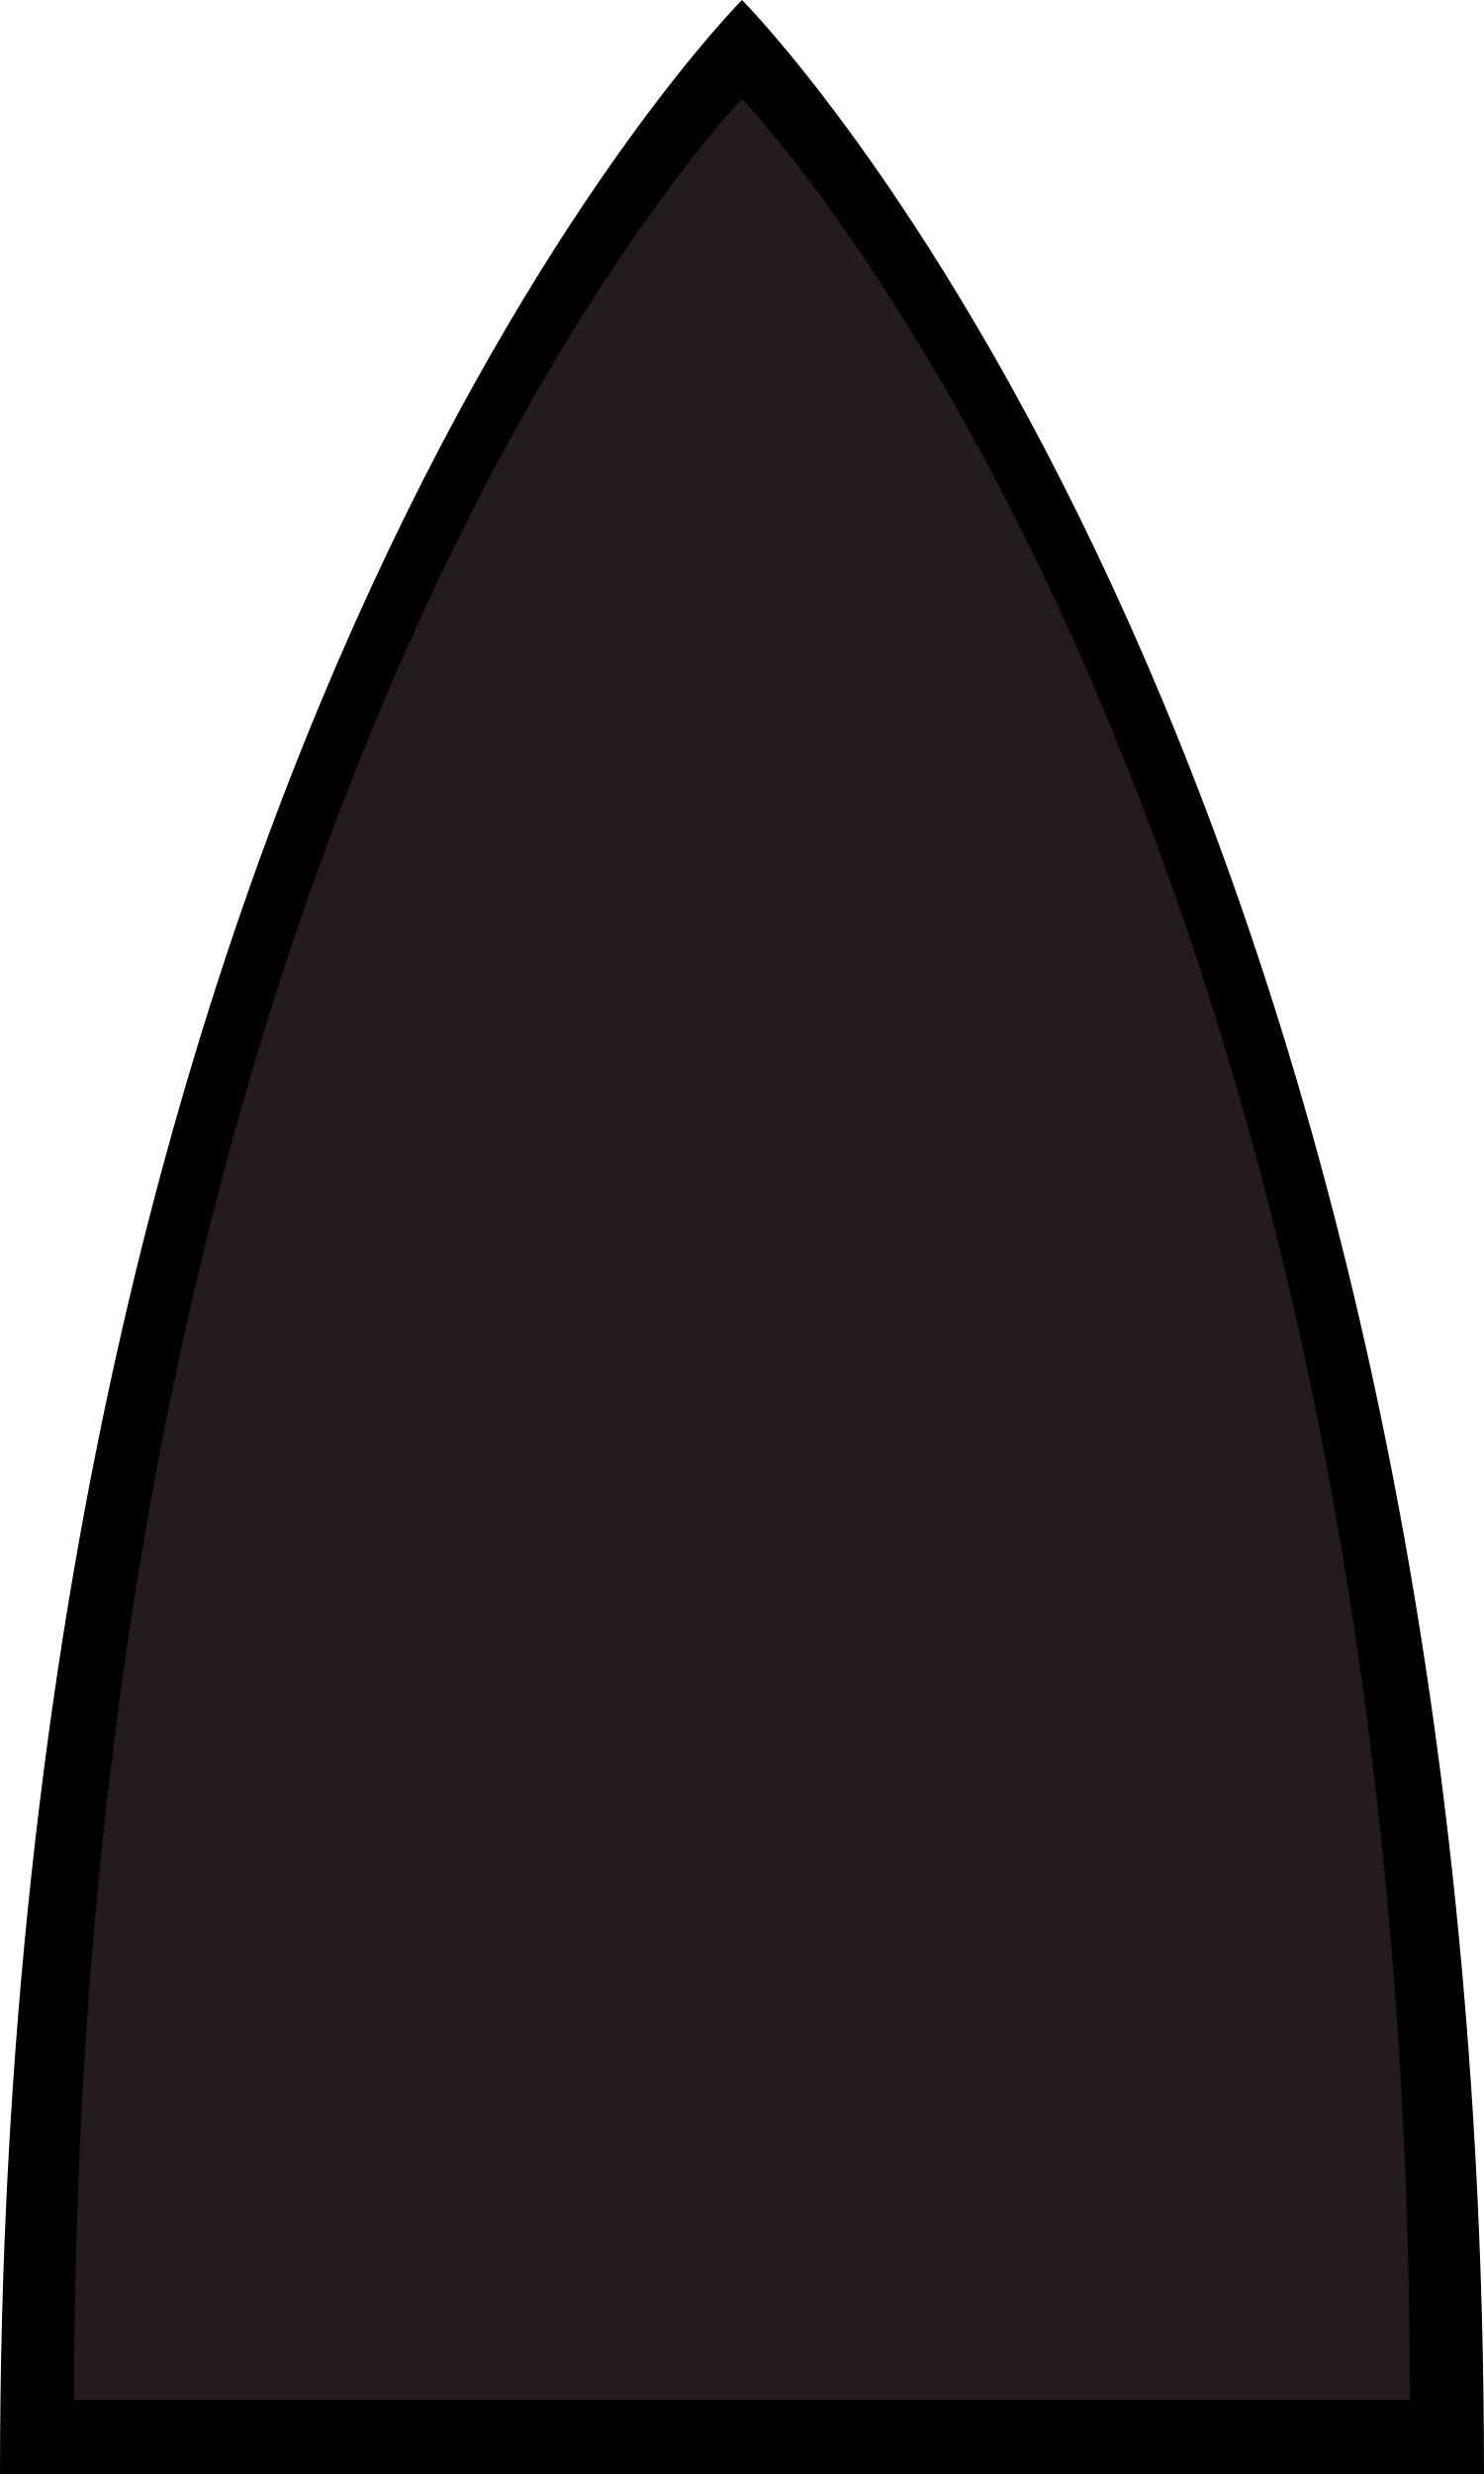
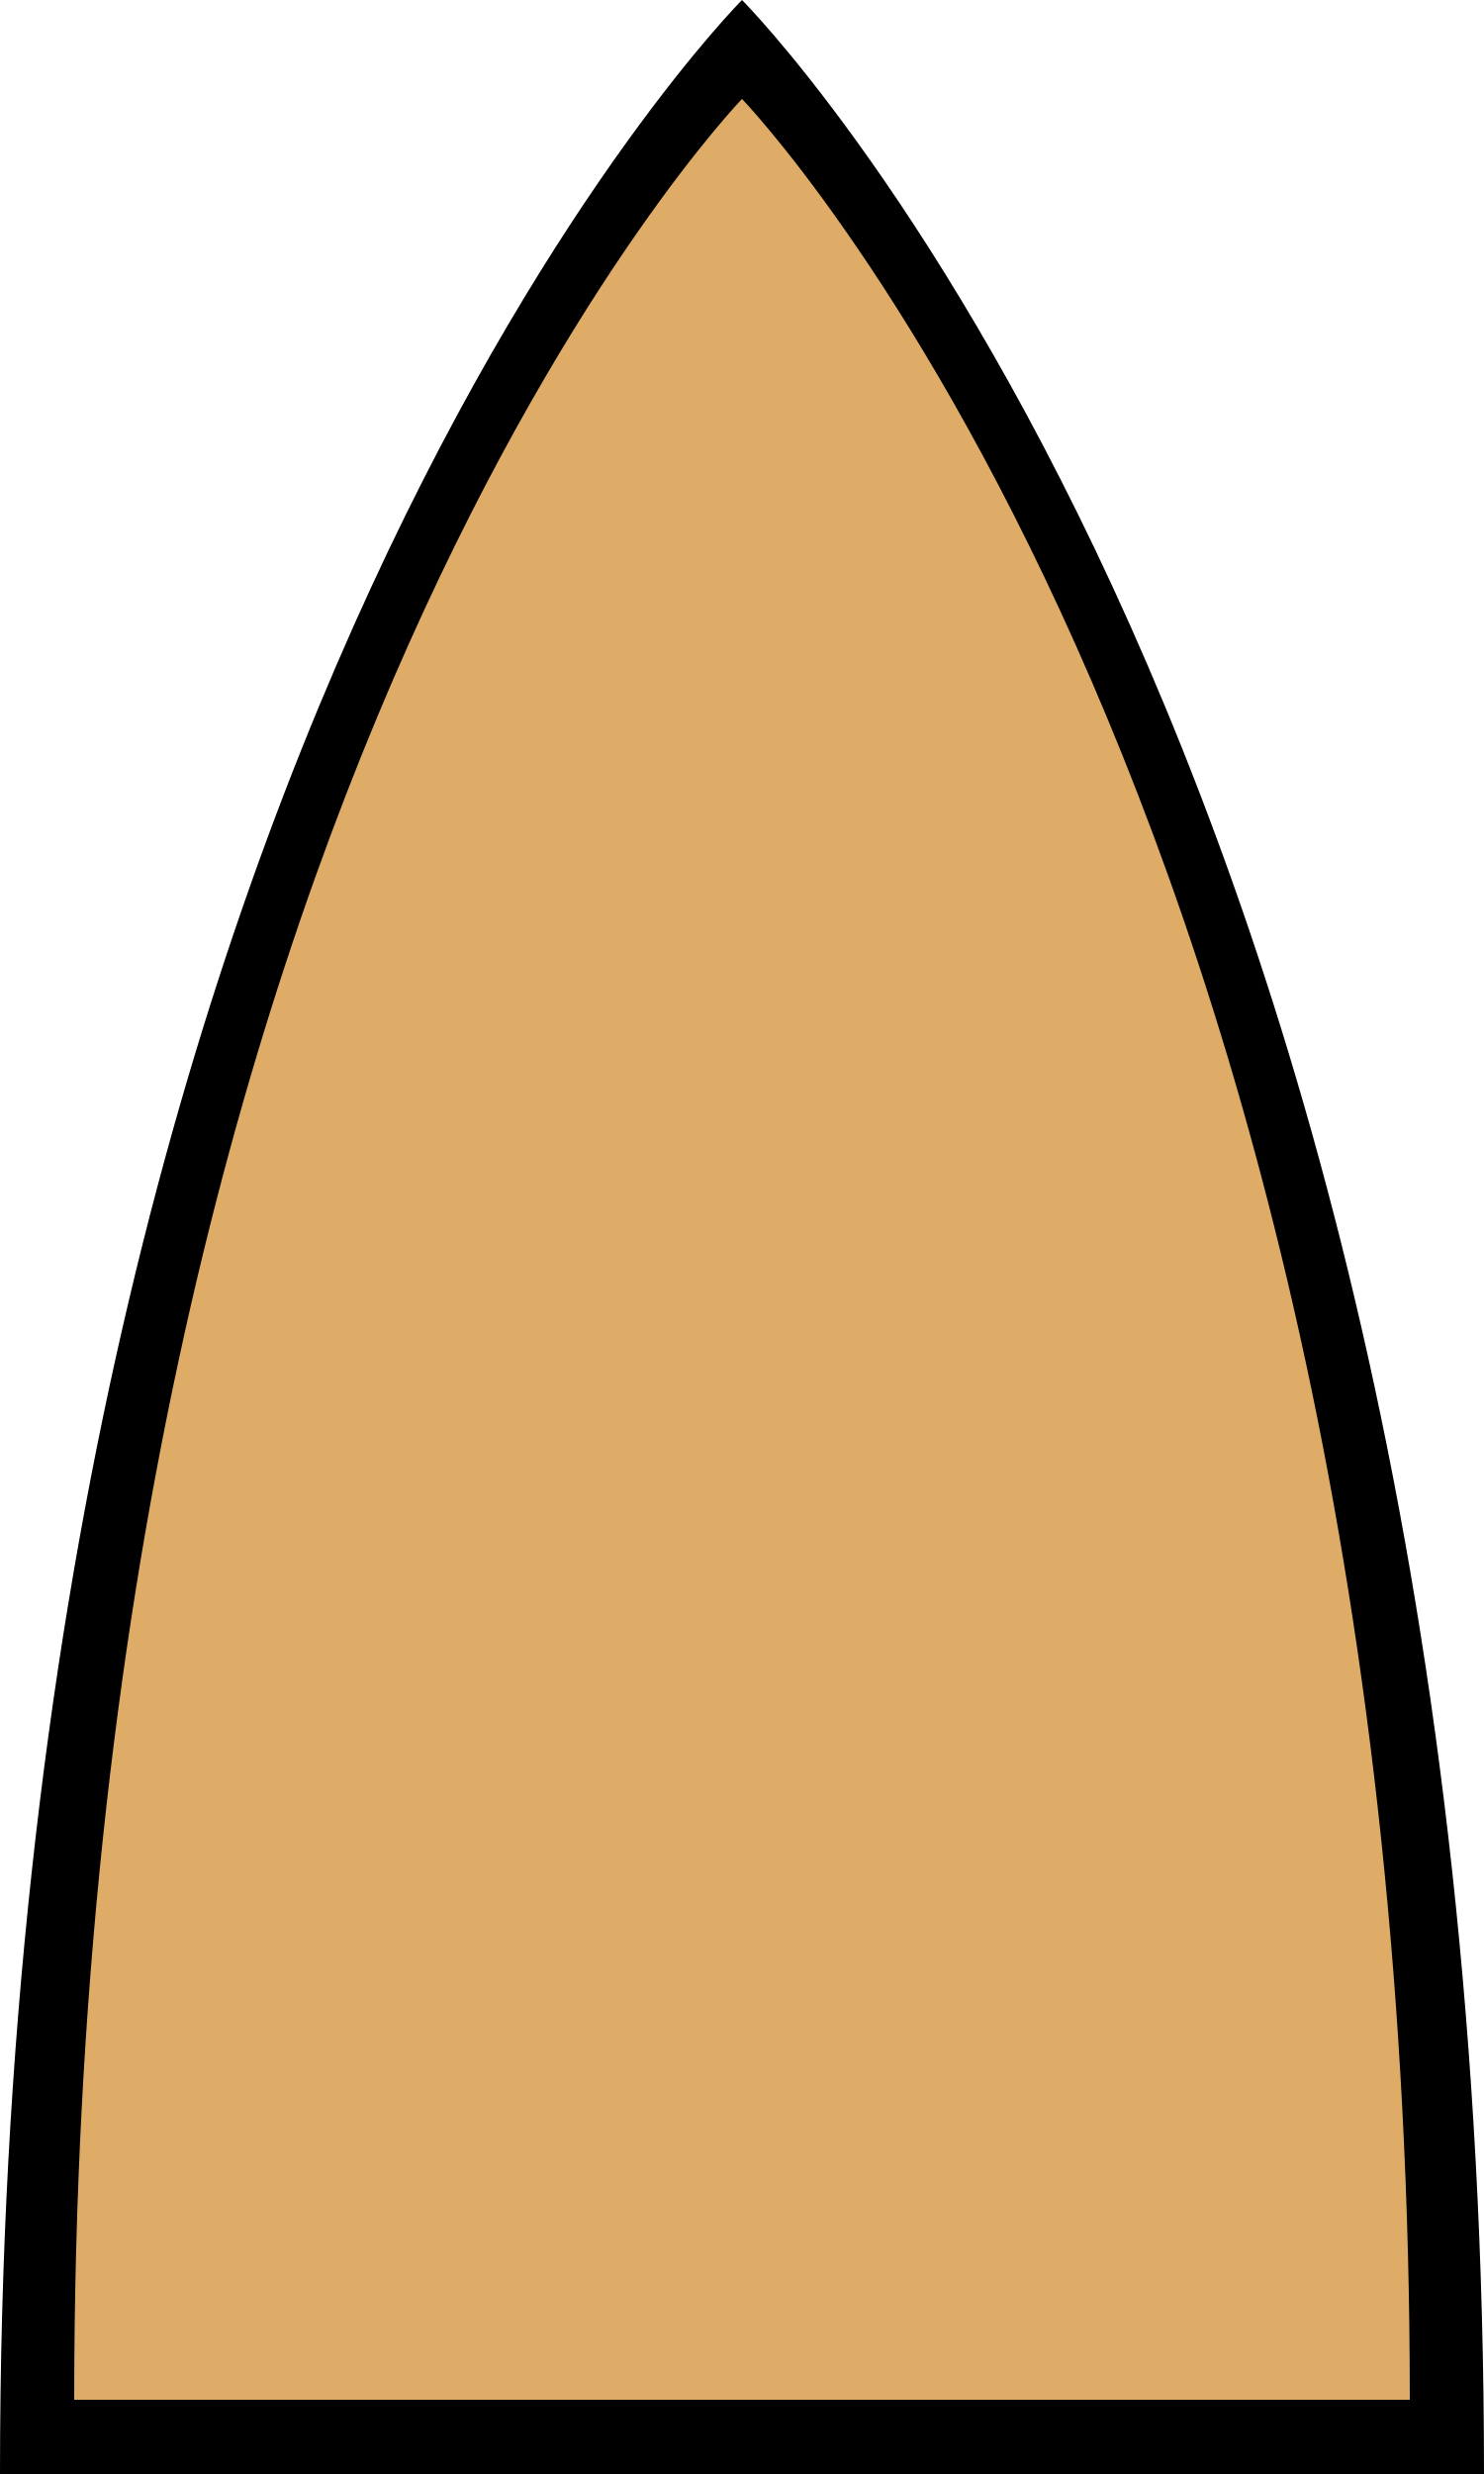
<svg xmlns="http://www.w3.org/2000/svg" width="30mm" height="50mm" viewBox="0 0 30 50" version="1.1" id="svg1">
  <defs id="defs1">
    <rect x="65.093" y="51.144" width="106.938" height="123.544" id="rect1" />
    <clipPath clipPathUnits="userSpaceOnUse" id="clipPath11">
      <ellipse style="display:inline;fill:#99ff55;fill-opacity:0.497;fill-rule:nonzero;stroke-width:0.243" id="ellipse12" cx="70" cy="140" rx="50" ry="100" />
    </clipPath>
    <clipPath clipPathUnits="userSpaceOnUse" id="clipPath11-0">
      <ellipse style="display:inline;fill:#99ff55;fill-opacity:0.497;fill-rule:nonzero;stroke-width:0.243" id="ellipse12-9" cx="70" cy="140" rx="50" ry="100" />
    </clipPath>
    <clipPath clipPathUnits="userSpaceOnUse" id="clipPath15">
      <rect style="fill:#000000;fill-opacity:0.497;fill-rule:nonzero;stroke-width:0.279" id="rect15" width="70" height="109.9" x="55" y="31" />
    </clipPath>
  </defs>
  <g id="layer1">
    <path style="fill:#000000;stroke-width:0.265" d="M 0,50 C 0,15 15,0 15,0 15,0 30,15 30,50 Z" id="path2" />
-     <path style="fill:#241c1c;stroke-width:0.242;fill-opacity:1" d="M 1.5,48.5 C 1.5,15.95 15,2 15,2 15,2 28.5,15.95 28.5,48.5 Z" id="path3" />
+     <path style="fill:#deac67;stroke-width:0.242;fill-opacity:1" d="M 1.5,48.5 C 1.5,15.95 15,2 15,2 15,2 28.5,15.95 28.5,48.5 Z" id="path3" />
  </g>
</svg>
